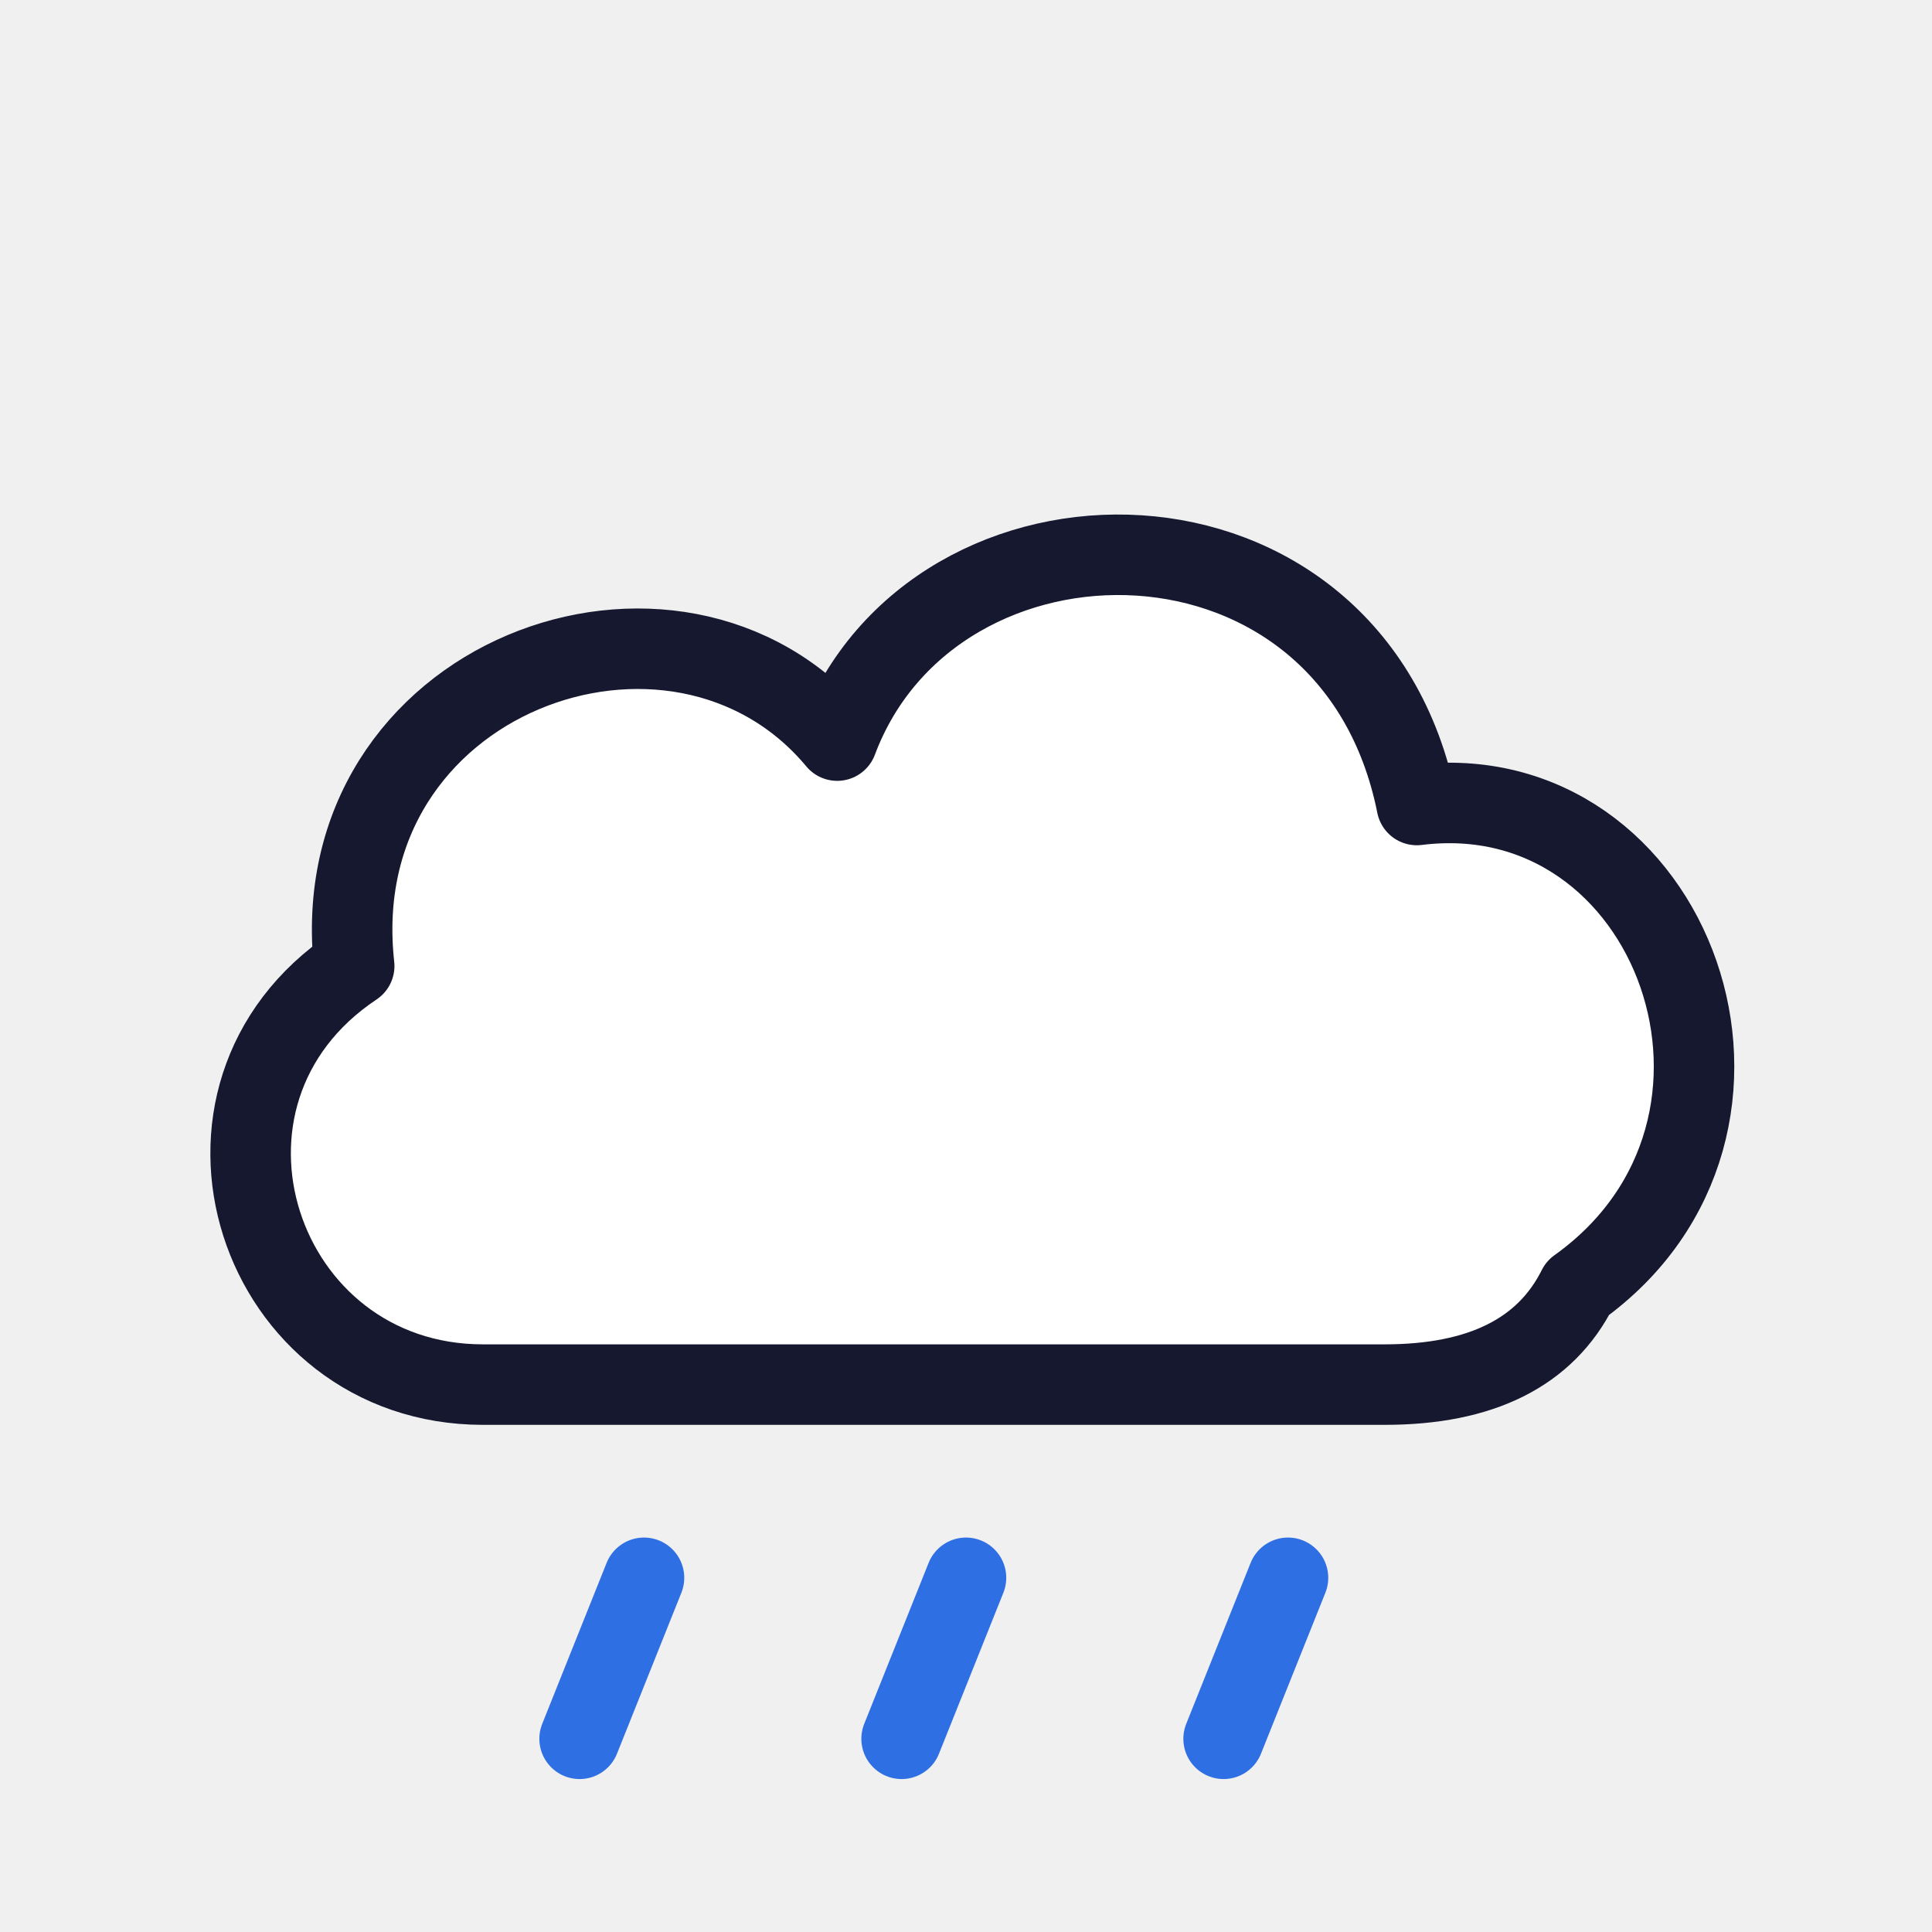
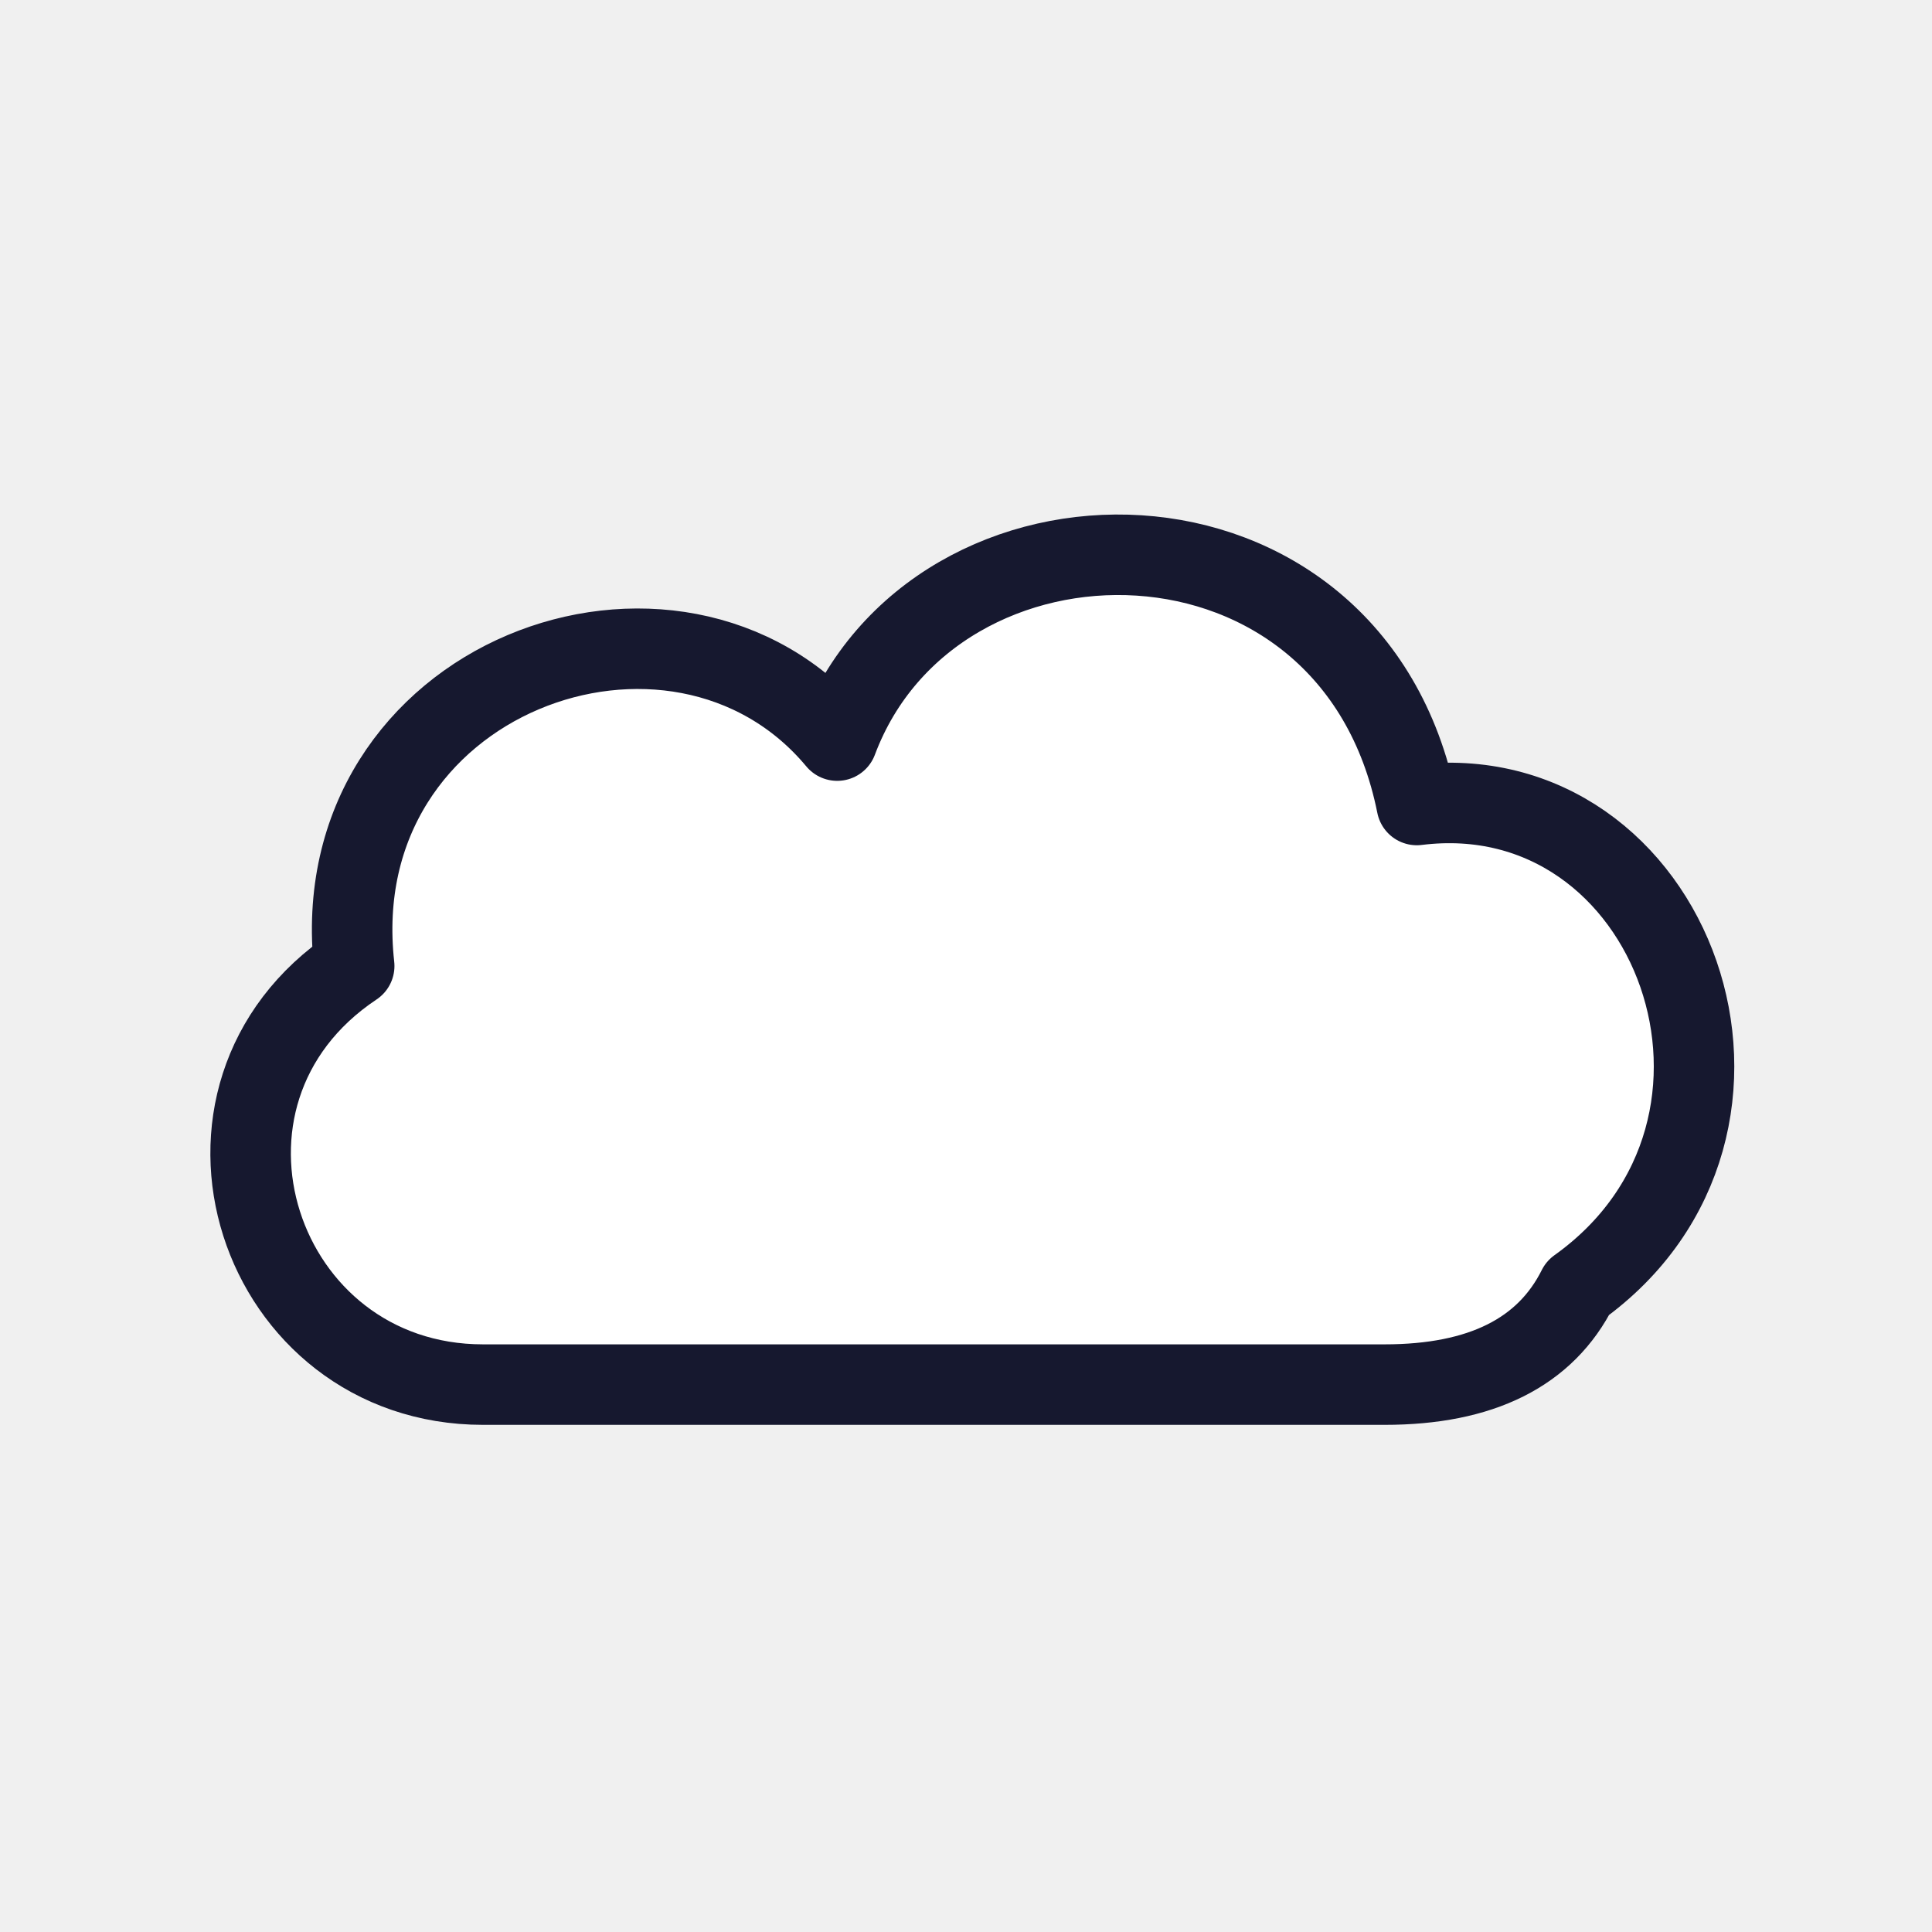
<svg xmlns="http://www.w3.org/2000/svg" viewBox="0 0 120 120" width="120" height="120">
  <g stroke="#16182F" stroke-width="5" stroke-linejoin="round" stroke-linecap="round">
    <path d="M30 86c-14 0-20-18-8-26-2-18 20-26 30-14 6-16 32-16 36 4 16-2 24 20 10 30-2 4-6 6-12 6z" fill="#FFFFFF" />
  </g>
-   <g fill="#2F6FE4">
-     <path d="M40 98l-4 10M60 98l-4 10M80 98l-4 10" stroke="#2F6FE4" stroke-width="5" stroke-linecap="round" />
-   </g>
</svg>
